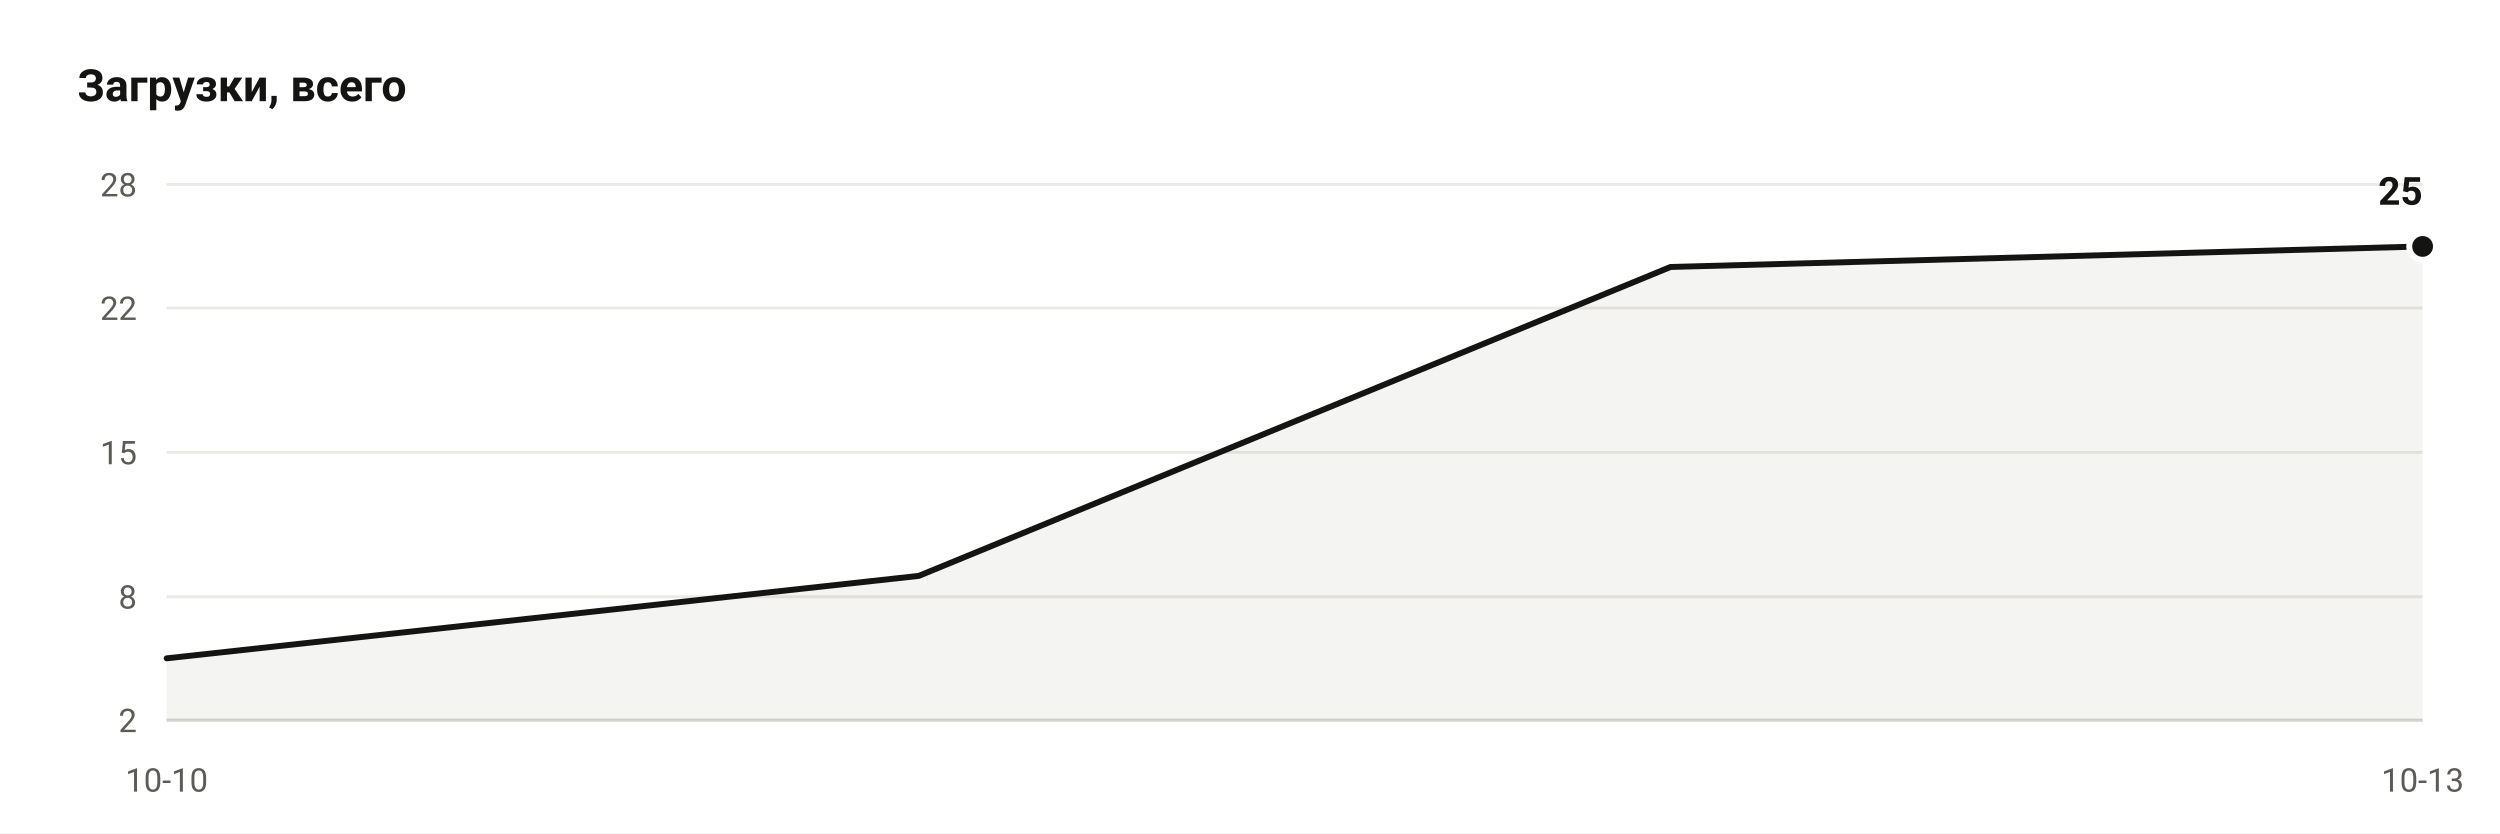
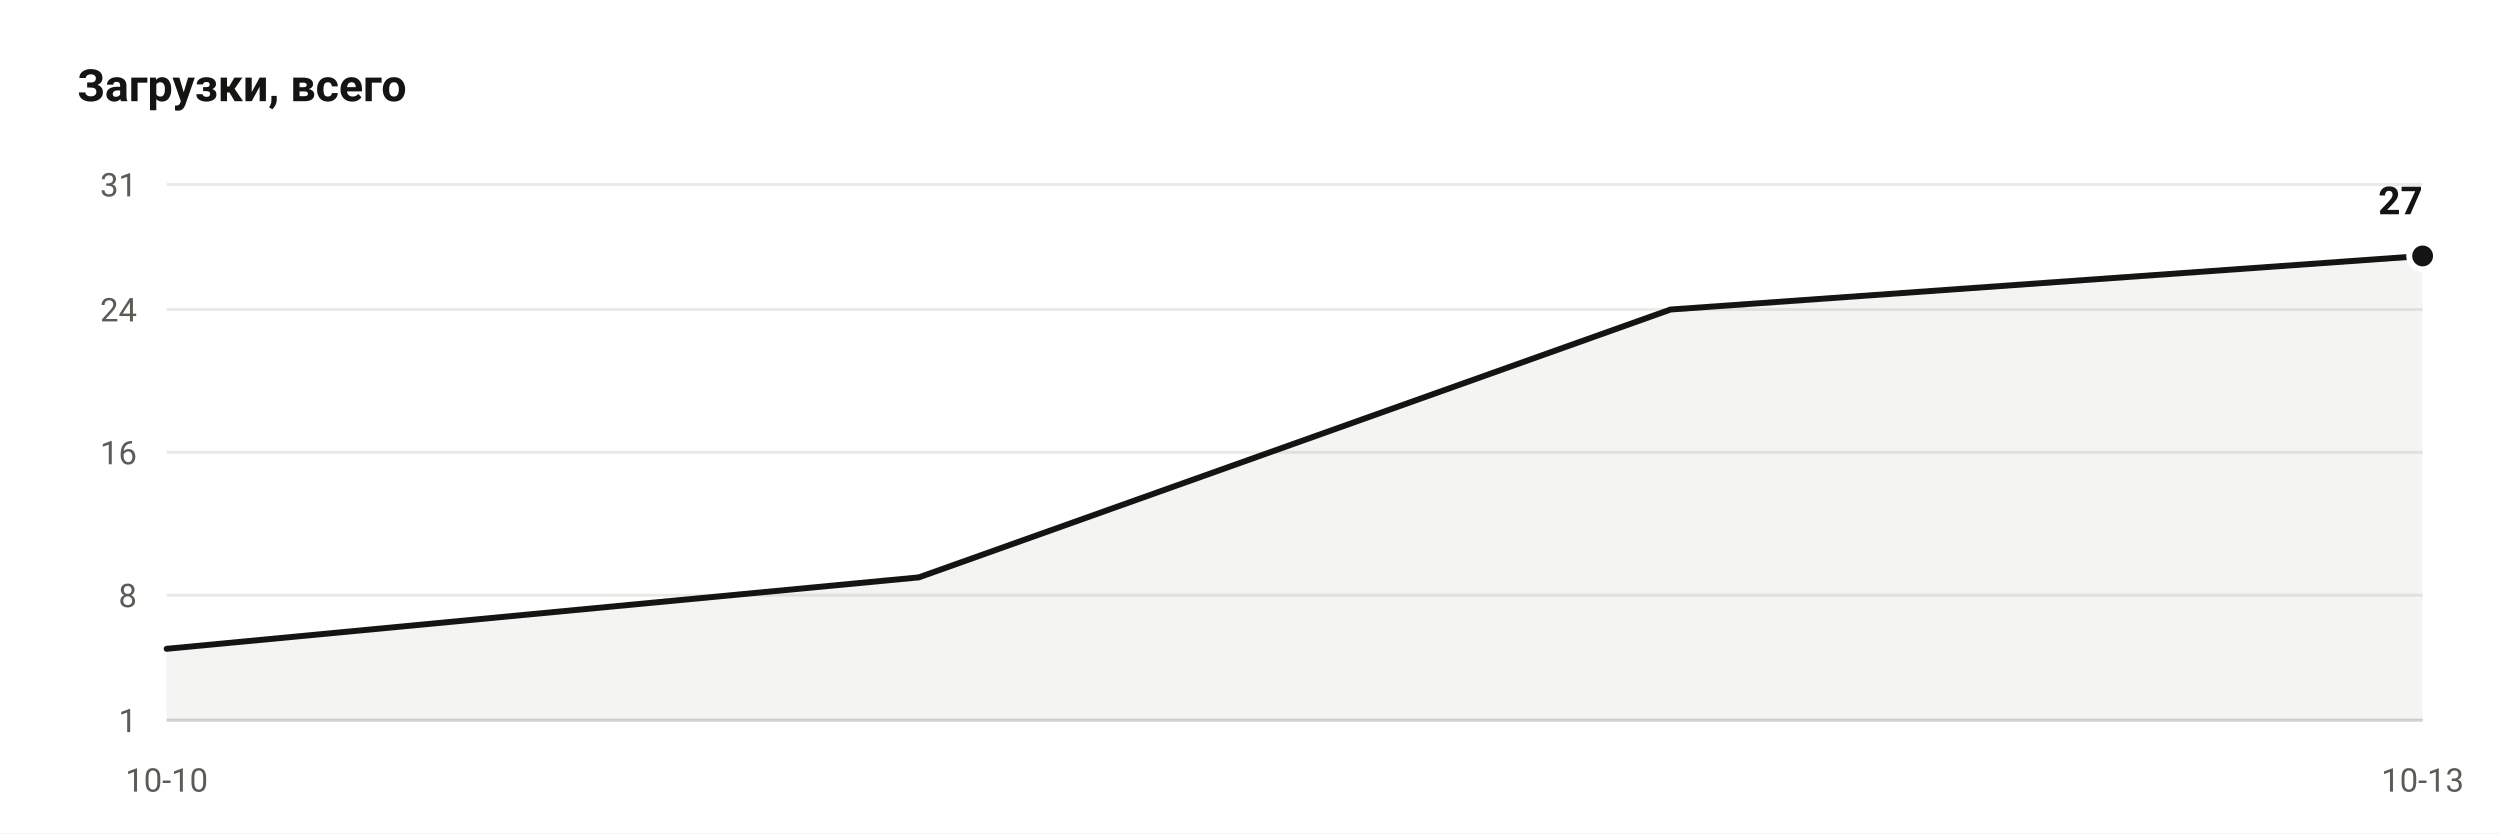
- <svg xmlns="http://www.w3.org/2000/svg" viewBox="0 0 840 280" width="840" height="280" role="img" aria-label="Downloads: 25">
+ <svg xmlns="http://www.w3.org/2000/svg" viewBox="0 0 840 280" width="840" height="280" role="img" aria-label="Downloads: 27">
  <rect width="840" height="280" fill="#ffffff" />
  <text x="26" y="34" font-family="ui-sans-serif, -apple-system, Segoe UI, Roboto, Helvetica, Arial, sans-serif" font-size="15" font-weight="600" fill="#141412">Загрузки, всего</text>
  <line x1="56" y1="242.0" x2="814" y2="242.0" stroke="#ebeae6" stroke-width="1" />
-   <text x="46" y="246.0" text-anchor="end" font-family="ui-sans-serif, -apple-system, Segoe UI, Roboto, Helvetica, Arial, sans-serif" font-size="11" fill="#5c5b55">2</text>
-   <line x1="56" y1="200.5" x2="814" y2="200.5" stroke="#ebeae6" stroke-width="1" />
-   <text x="46" y="204.5" text-anchor="end" font-family="ui-sans-serif, -apple-system, Segoe UI, Roboto, Helvetica, Arial, sans-serif" font-size="11" fill="#5c5b55">8</text>
+   <text x="46" y="246.0" text-anchor="end" font-family="ui-sans-serif, -apple-system, Segoe UI, Roboto, Helvetica, Arial, sans-serif" font-size="11" fill="#5c5b55">1</text>
+   <line x1="56" y1="200.0" x2="814" y2="200.0" stroke="#ebeae6" stroke-width="1" />
+   <text x="46" y="204.0" text-anchor="end" font-family="ui-sans-serif, -apple-system, Segoe UI, Roboto, Helvetica, Arial, sans-serif" font-size="11" fill="#5c5b55">8</text>
  <line x1="56" y1="152.0" x2="814" y2="152.0" stroke="#ebeae6" stroke-width="1" />
-   <text x="46" y="156.0" text-anchor="end" font-family="ui-sans-serif, -apple-system, Segoe UI, Roboto, Helvetica, Arial, sans-serif" font-size="11" fill="#5c5b55">15</text>
-   <line x1="56" y1="103.5" x2="814" y2="103.5" stroke="#ebeae6" stroke-width="1" />
-   <text x="46" y="107.5" text-anchor="end" font-family="ui-sans-serif, -apple-system, Segoe UI, Roboto, Helvetica, Arial, sans-serif" font-size="11" fill="#5c5b55">22</text>
+   <text x="46" y="156.0" text-anchor="end" font-family="ui-sans-serif, -apple-system, Segoe UI, Roboto, Helvetica, Arial, sans-serif" font-size="11" fill="#5c5b55">16</text>
+   <line x1="56" y1="104.0" x2="814" y2="104.0" stroke="#ebeae6" stroke-width="1" />
+   <text x="46" y="108.0" text-anchor="end" font-family="ui-sans-serif, -apple-system, Segoe UI, Roboto, Helvetica, Arial, sans-serif" font-size="11" fill="#5c5b55">24</text>
  <line x1="56" y1="62.0" x2="814" y2="62.0" stroke="#ebeae6" stroke-width="1" />
-   <text x="46" y="66.0" text-anchor="end" font-family="ui-sans-serif, -apple-system, Segoe UI, Roboto, Helvetica, Arial, sans-serif" font-size="11" fill="#5c5b55">28</text>
+   <text x="46" y="66.0" text-anchor="end" font-family="ui-sans-serif, -apple-system, Segoe UI, Roboto, Helvetica, Arial, sans-serif" font-size="11" fill="#5c5b55">31</text>
  <line x1="56" y1="242.0" x2="814" y2="242.0" stroke="#d7d6d1" stroke-width="1" />
-   <path d="M 56.0 242.0 L 56.0 221.2 L 308.7 193.5 L 561.3 89.7 L 814.0 82.8 L 814.0 242.0 Z" fill="#141412" fill-opacity="0.05" />
-   <polyline points="56.0,221.2 308.7,193.5 561.3,89.7 814.0,82.8" fill="none" stroke="#141412" stroke-width="2" stroke-linejoin="round" stroke-linecap="round" />
-   <circle cx="814.0" cy="82.8" r="4.5" fill="#141412" stroke="#ffffff" stroke-width="2" />
-   <text x="814.0" y="68.8" text-anchor="end" font-family="ui-sans-serif, -apple-system, Segoe UI, Roboto, Helvetica, Arial, sans-serif" font-size="13" font-weight="600" fill="#141412">25</text>
+   <path d="M 56.0 242.0 L 56.0 218.0 L 308.7 194.0 L 561.3 104.0 L 814.0 86.0 L 814.0 242.0 Z" fill="#141412" fill-opacity="0.05" />
+   <polyline points="56.0,218.0 308.7,194.0 561.3,104.0 814.0,86.0" fill="none" stroke="#141412" stroke-width="2" stroke-linejoin="round" stroke-linecap="round" />
+   <circle cx="814.0" cy="86.0" r="4.5" fill="#141412" stroke="#ffffff" stroke-width="2" />
+   <text x="814.0" y="72.0" text-anchor="end" font-family="ui-sans-serif, -apple-system, Segoe UI, Roboto, Helvetica, Arial, sans-serif" font-size="13" font-weight="600" fill="#141412">27</text>
  <text x="56.0" y="266" text-anchor="middle" font-family="ui-sans-serif, -apple-system, Segoe UI, Roboto, Helvetica, Arial, sans-serif" font-size="11" fill="#5c5b55">10-10</text>
  <text x="814.0" y="266" text-anchor="middle" font-family="ui-sans-serif, -apple-system, Segoe UI, Roboto, Helvetica, Arial, sans-serif" font-size="11" fill="#5c5b55">10-13</text>
</svg>
